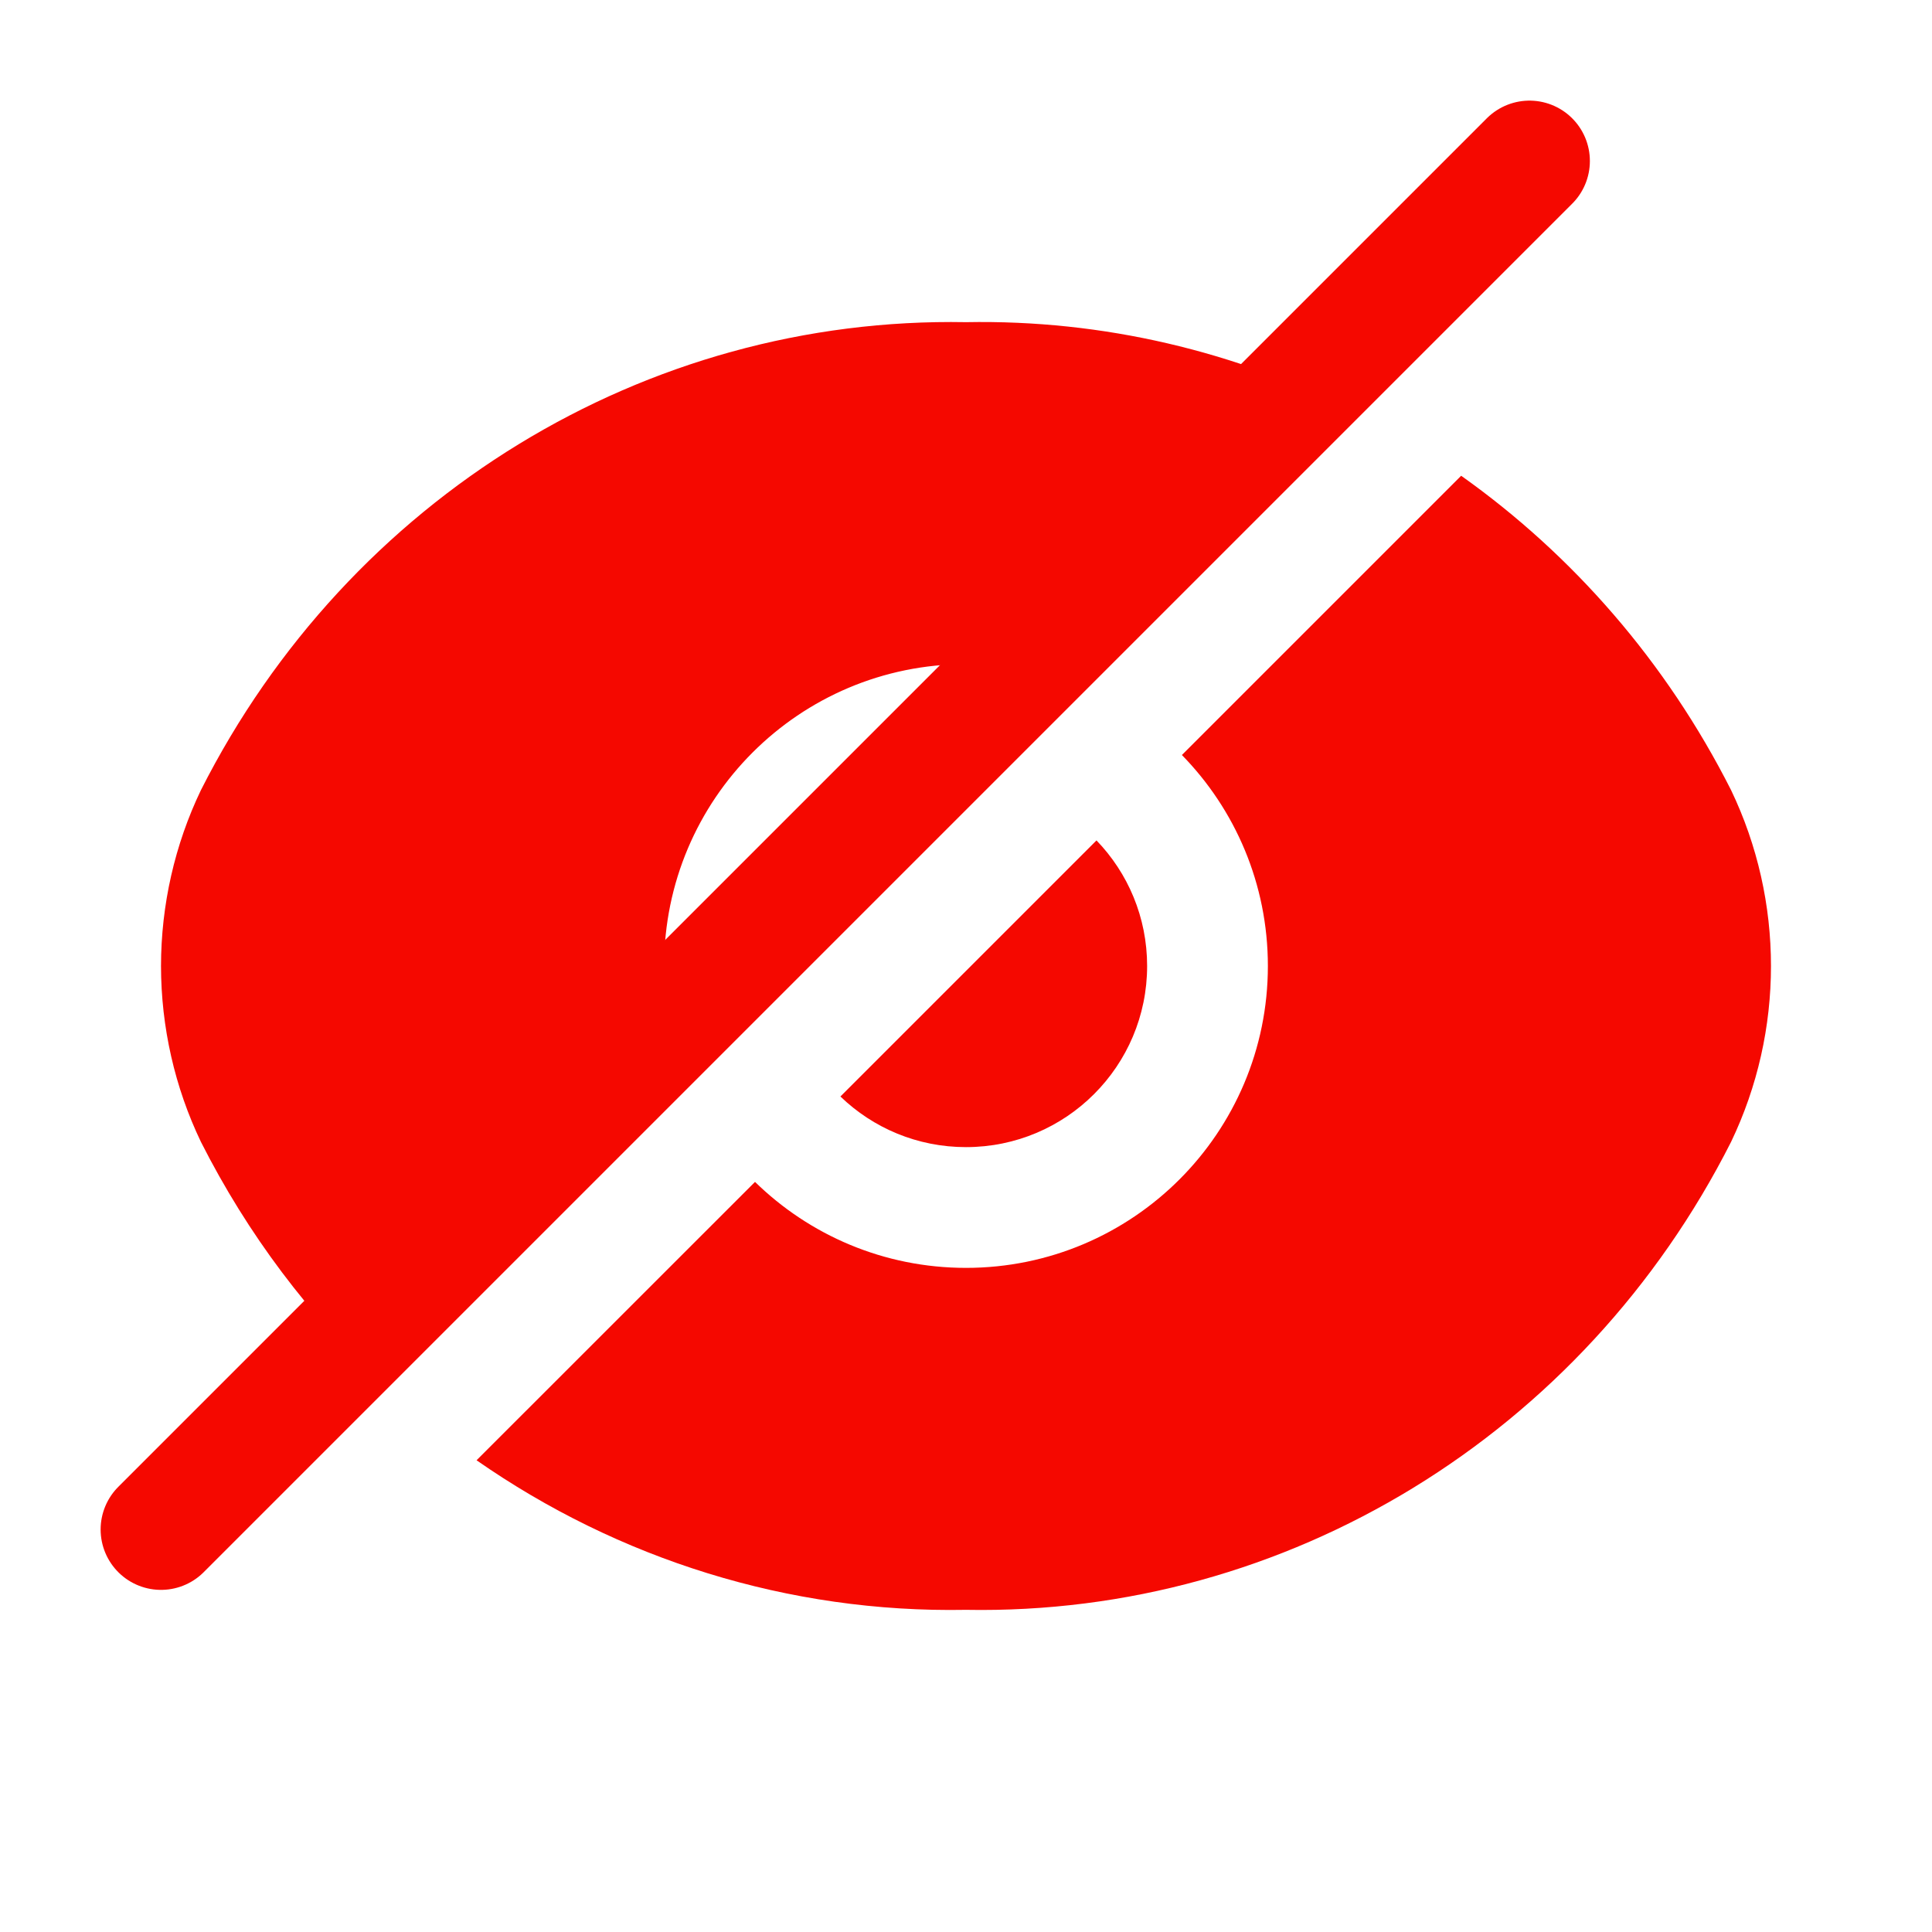
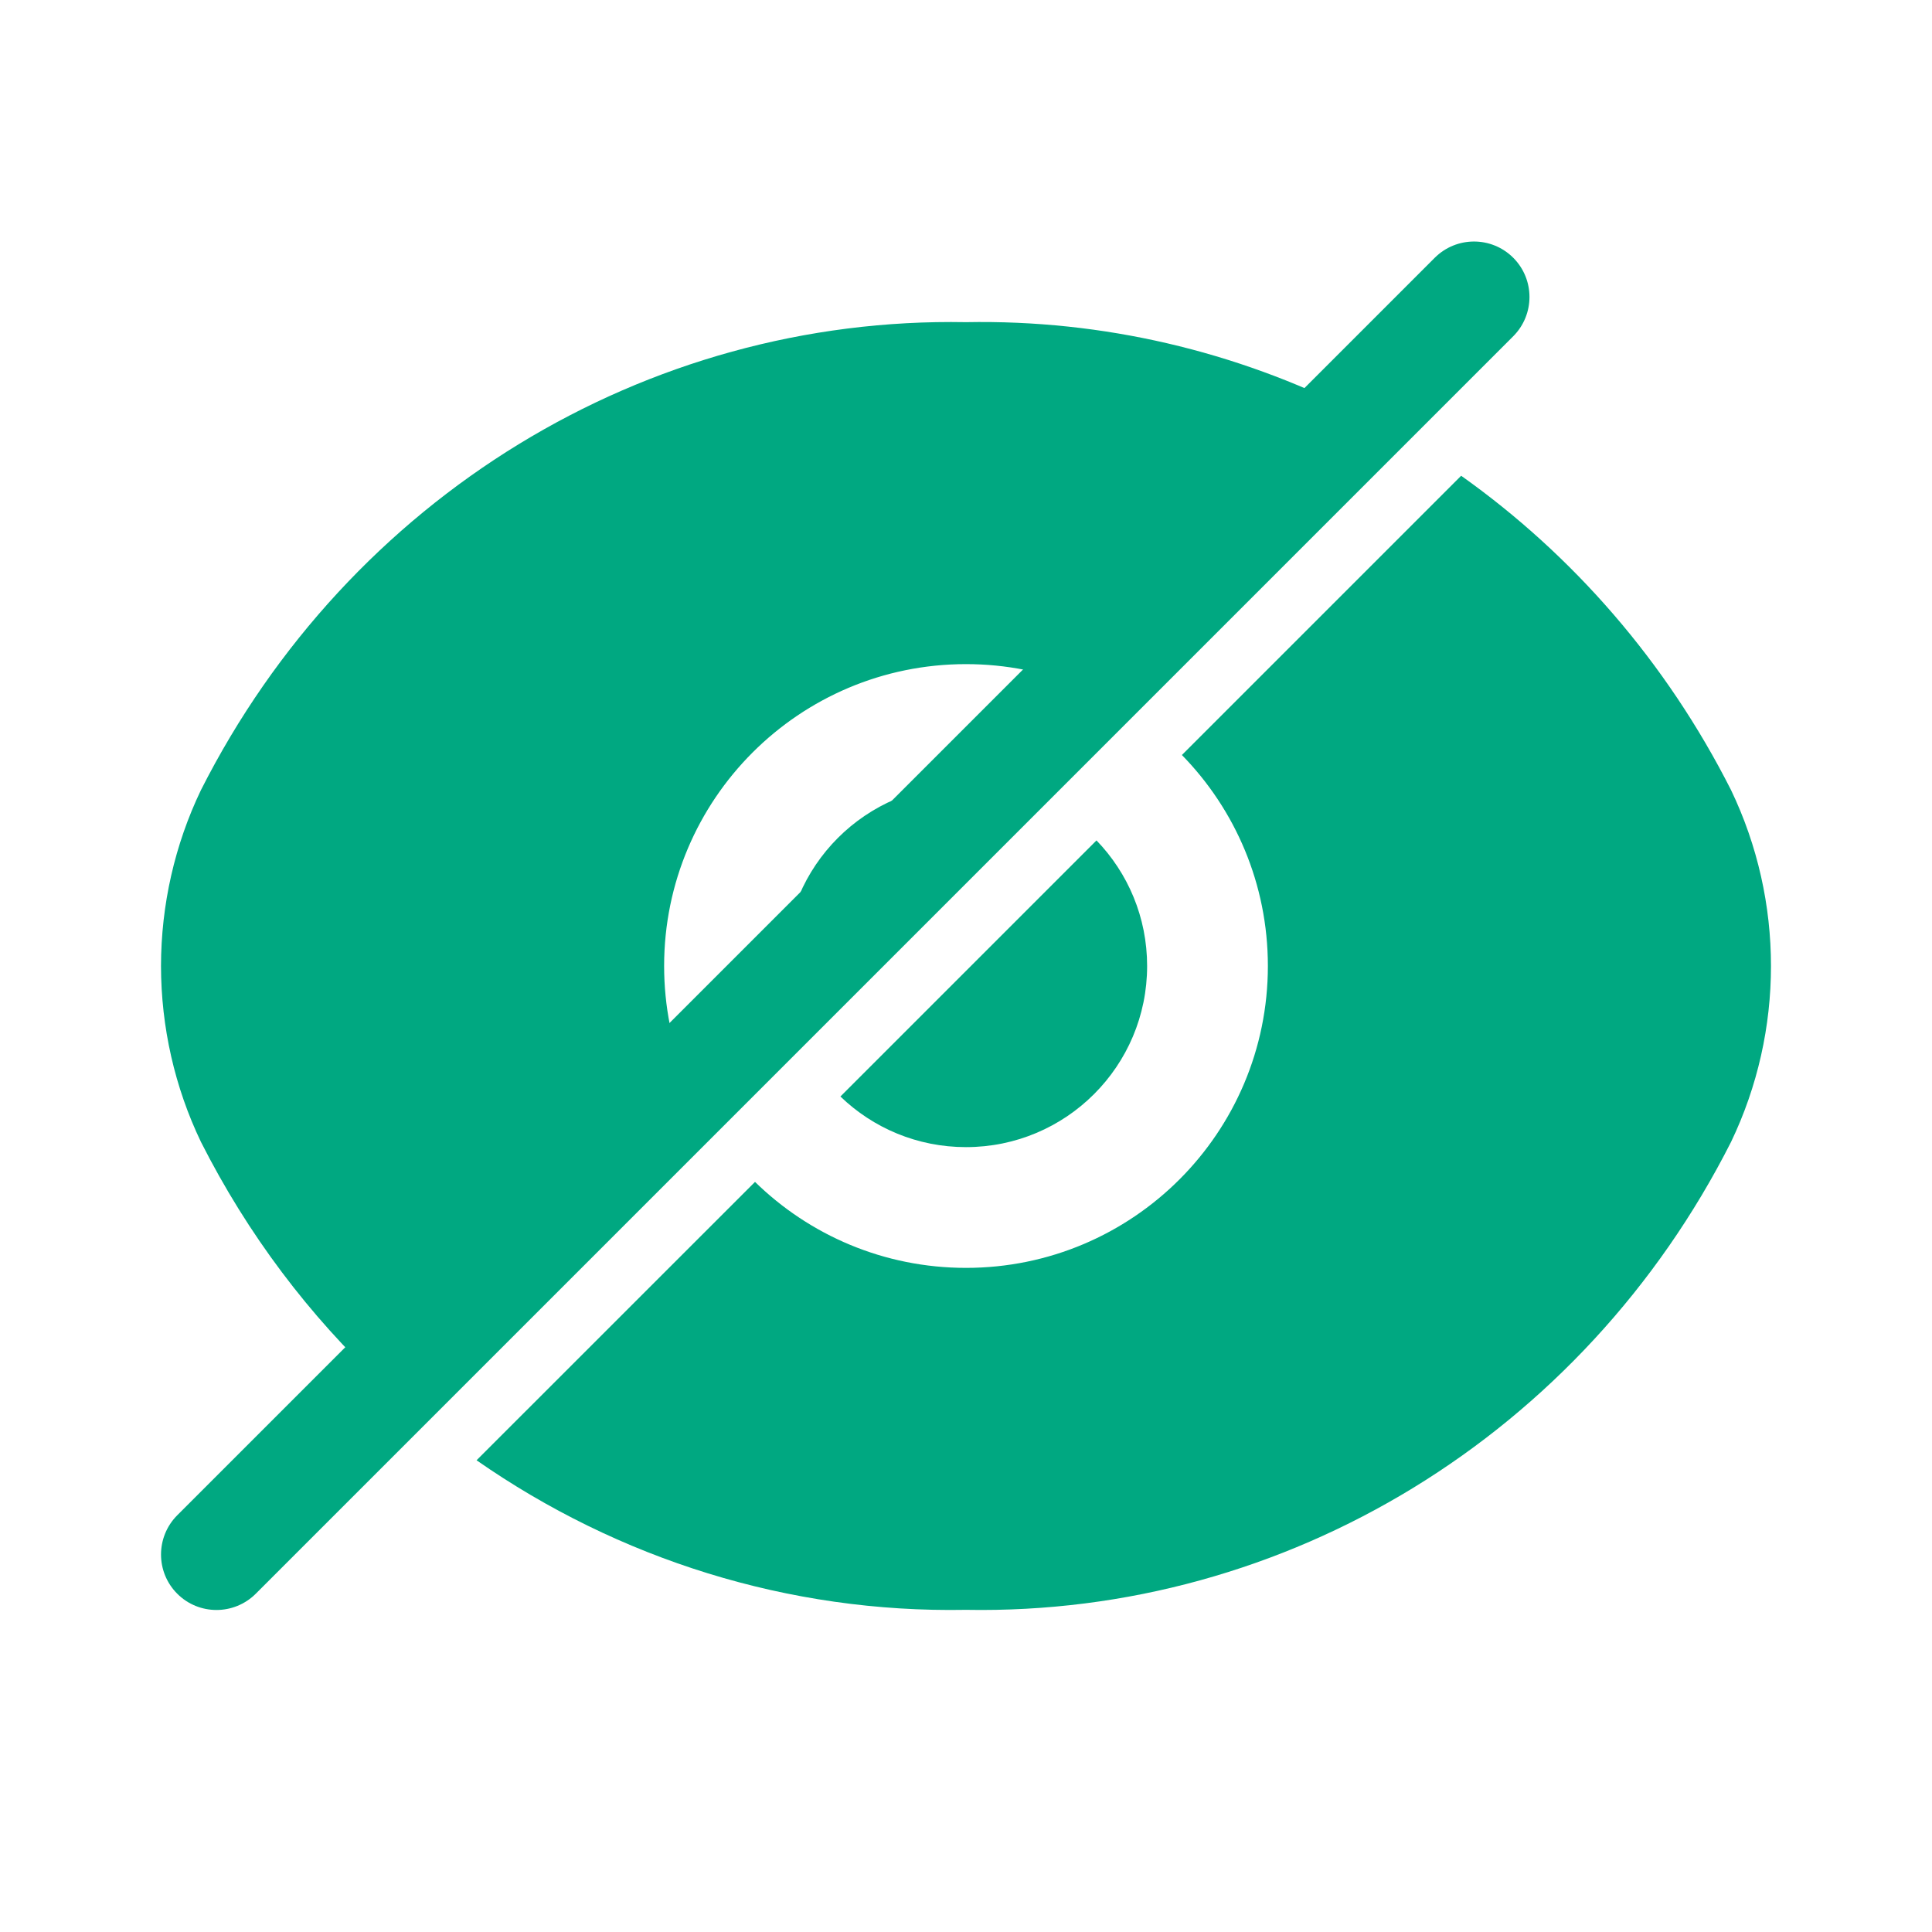
<svg xmlns="http://www.w3.org/2000/svg" width="24" height="24" viewBox="0 0 24 24" fill="none">
-   <path fill-rule="evenodd" clip-rule="evenodd" d="M12 4.002C13.705 3.97 15.354 4.365 16.828 5.111L13.414 8.526C12.977 8.348 12.5 8.25 12 8.25C9.929 8.25 8.25 9.929 8.25 12C8.25 12.5 8.348 12.977 8.526 13.414L4.748 17.192C3.845 16.348 3.078 15.336 2.496 14.185C2.17 13.505 2.001 12.758 2 12C2.001 11.242 2.17 10.495 2.496 9.815C4.335 6.18 8.016 3.929 12 4.002ZM9.379 14.682L5.92 18.14C7.68 19.366 9.793 20.039 12 19.998C15.984 20.071 19.665 17.82 21.504 14.185C22.165 12.807 22.165 11.193 21.504 9.815C20.698 8.221 19.536 6.893 18.151 5.91L14.682 9.379C15.343 10.055 15.75 10.98 15.75 12C15.75 14.071 14.071 15.75 12 15.75C10.98 15.75 10.055 15.343 9.379 14.682ZM13.621 10.44C14.011 10.844 14.25 11.394 14.25 12C14.25 13.243 13.243 14.25 12 14.25C11.394 14.25 10.844 14.011 10.44 13.621L13.621 10.44ZM12.182 9.757L9.757 12.182C9.752 12.122 9.75 12.061 9.75 12C9.75 10.757 10.757 9.75 12 9.75C12.061 9.75 12.122 9.752 12.182 9.757Z" fill="#F50800" />
-   <path d="M19 2L2 19" stroke="#F50800" stroke-width="1.5" stroke-linecap="round" stroke-linejoin="round" />
+   <path fill-rule="evenodd" clip-rule="evenodd" d="M12 4.002C13.705 3.97 15.354 4.365 16.828 5.111L13.414 8.526C12.977 8.348 12.5 8.25 12 8.25C9.929 8.25 8.25 9.929 8.25 12C8.25 12.5 8.348 12.977 8.526 13.414L4.748 17.192C3.845 16.348 3.078 15.336 2.496 14.185C2.17 13.505 2.001 12.758 2 12C2.001 11.242 2.17 10.495 2.496 9.815C4.335 6.18 8.016 3.929 12 4.002ZM9.379 14.682L5.92 18.14C7.68 19.366 9.793 20.039 12 19.998C15.984 20.071 19.665 17.82 21.504 14.185C22.165 12.807 22.165 11.193 21.504 9.815C20.698 8.221 19.536 6.893 18.151 5.91L14.682 9.379C15.343 10.055 15.75 10.98 15.75 12C15.75 14.071 14.071 15.75 12 15.75C10.98 15.75 10.055 15.343 9.379 14.682ZM13.621 10.44C14.011 10.844 14.25 11.394 14.25 12C14.25 13.243 13.243 14.25 12 14.25C11.394 14.25 10.844 14.011 10.44 13.621L13.621 10.44ZM12.182 9.757L9.757 12.182C9.752 12.122 9.75 12.061 9.75 12C9.75 10.757 10.757 9.75 12 9.75C12.061 9.75 12.122 9.752 12.182 9.757Z" fill="#00A881" />
+   <path fill-rule="evenodd" clip-rule="evenodd" d="M18.798 3.202C19.067 3.471 19.067 3.907 18.798 4.177L3.177 19.798C2.907 20.067 2.471 20.067 2.202 19.798C1.933 19.529 1.933 19.093 2.202 18.823L17.823 3.202C18.093 2.933 18.529 2.933 18.798 3.202Z" fill="#00A881" />
</svg>
